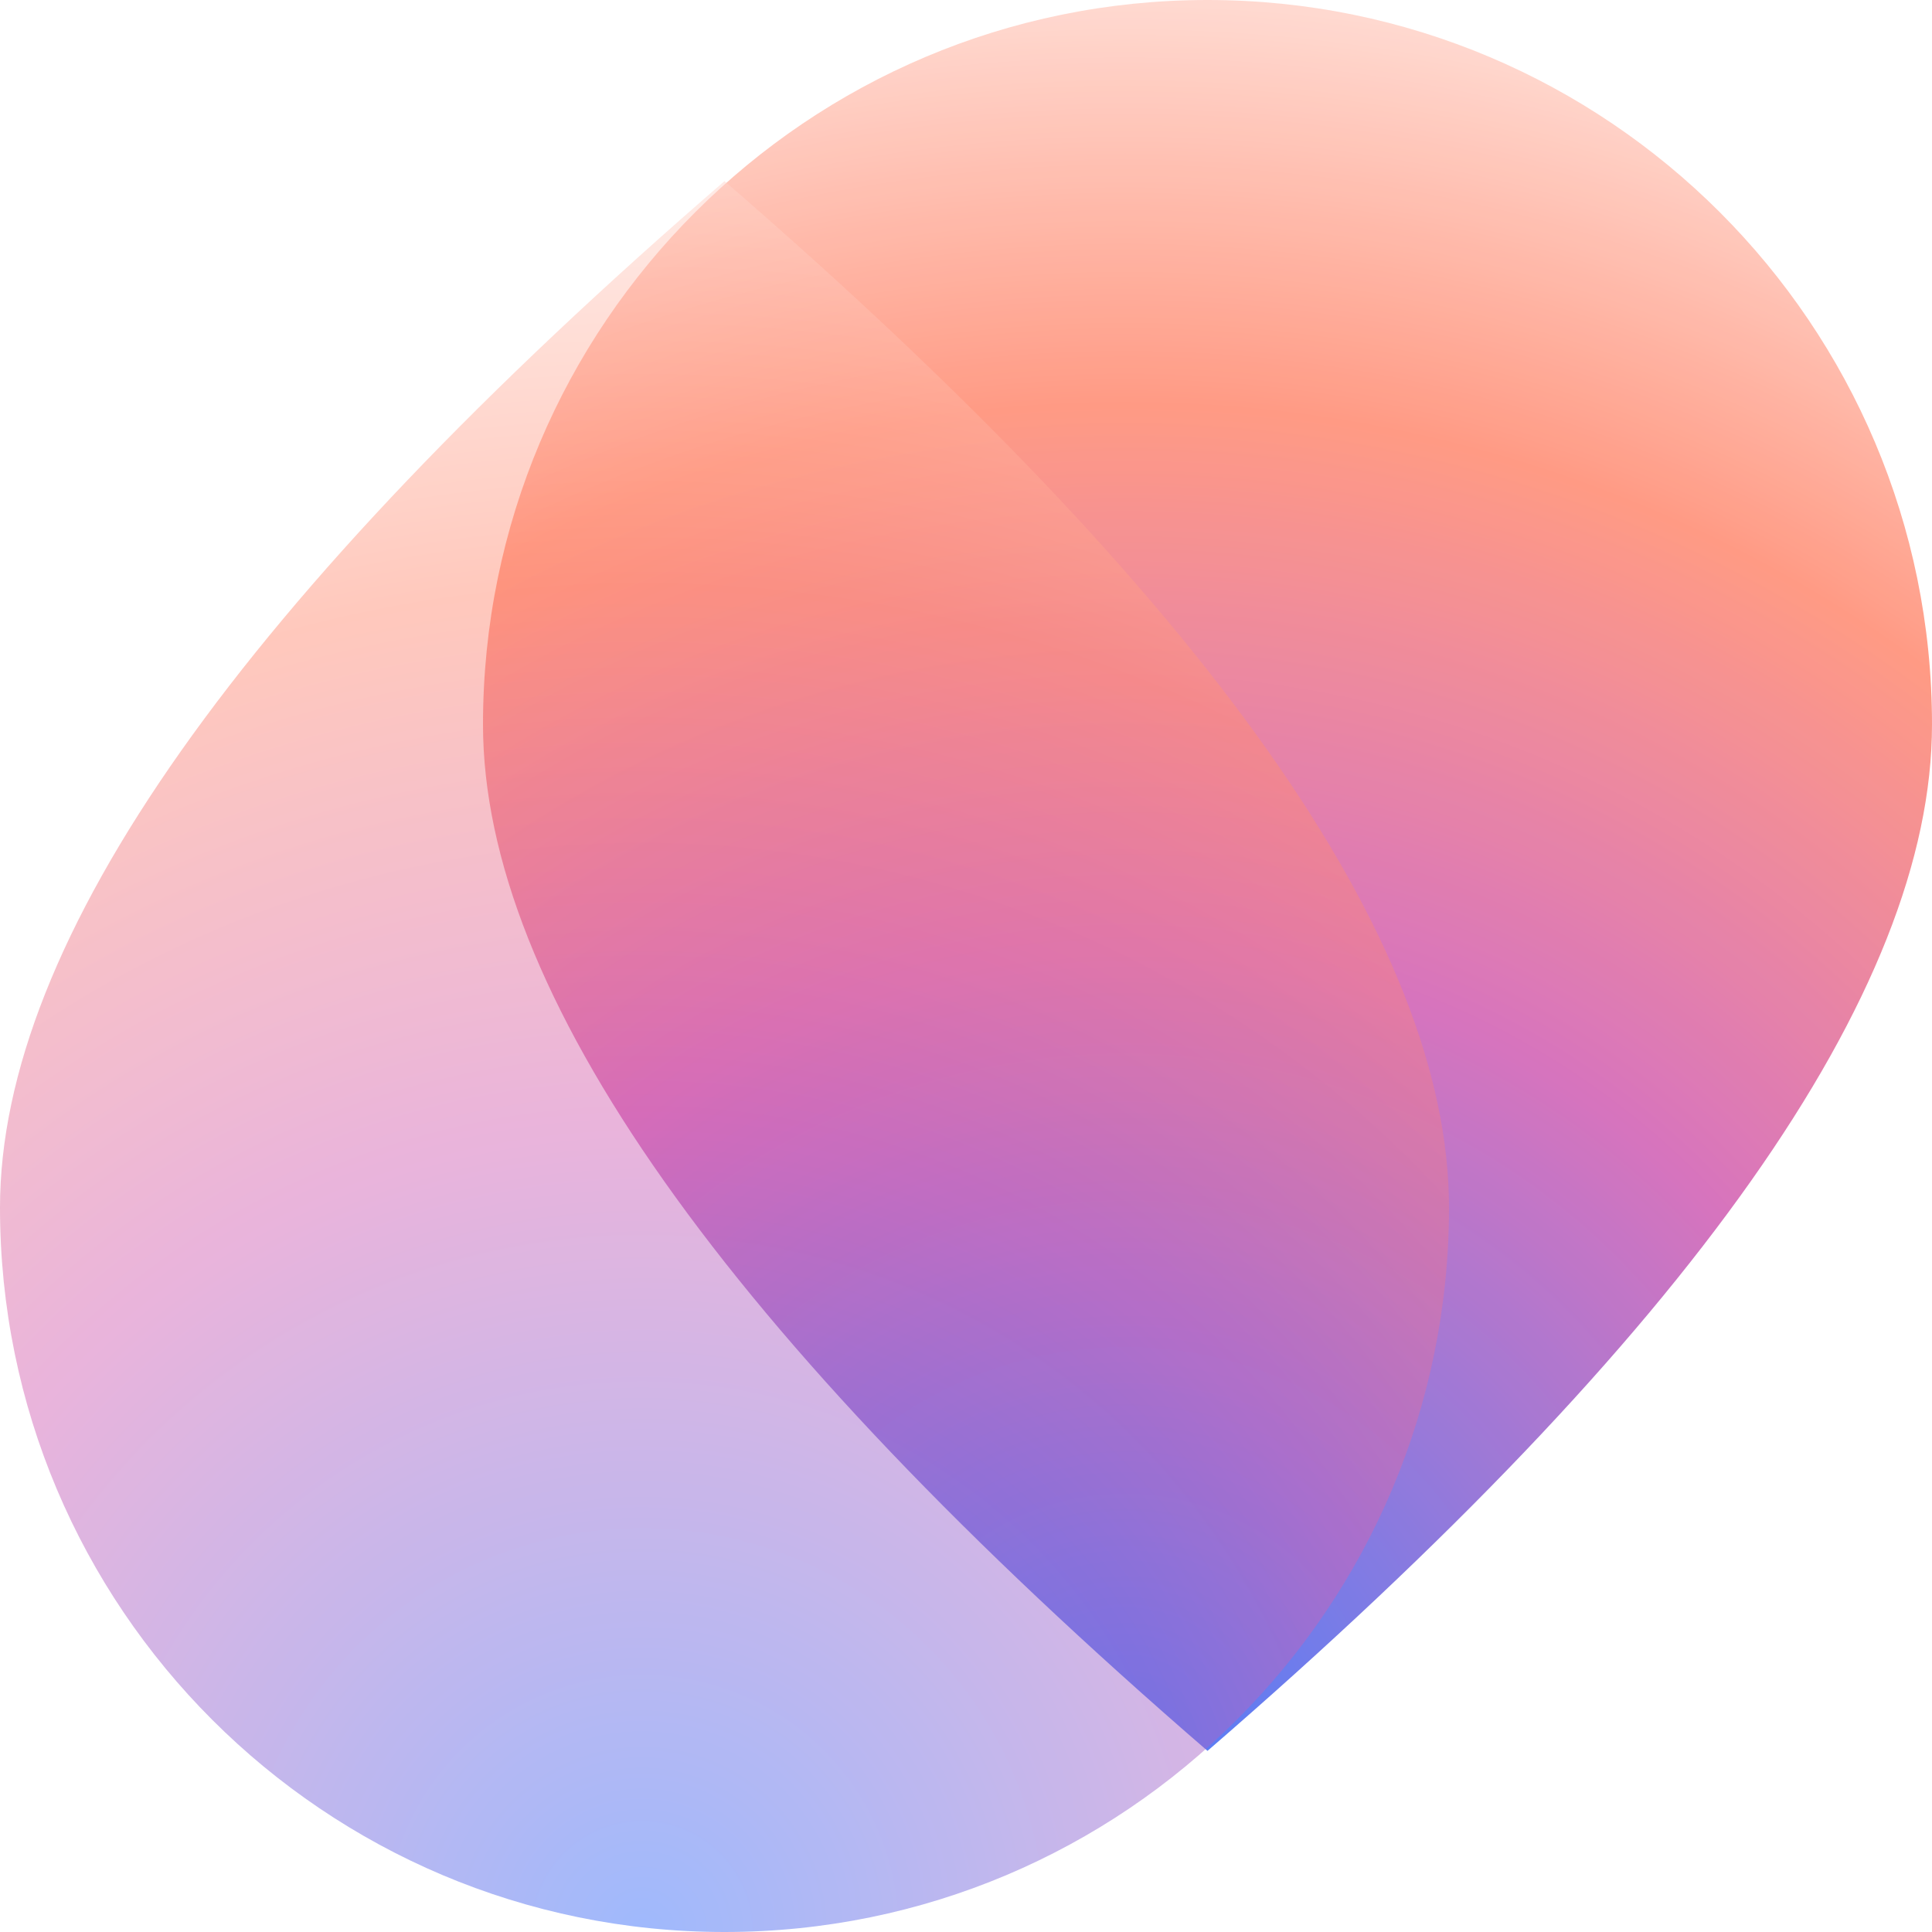
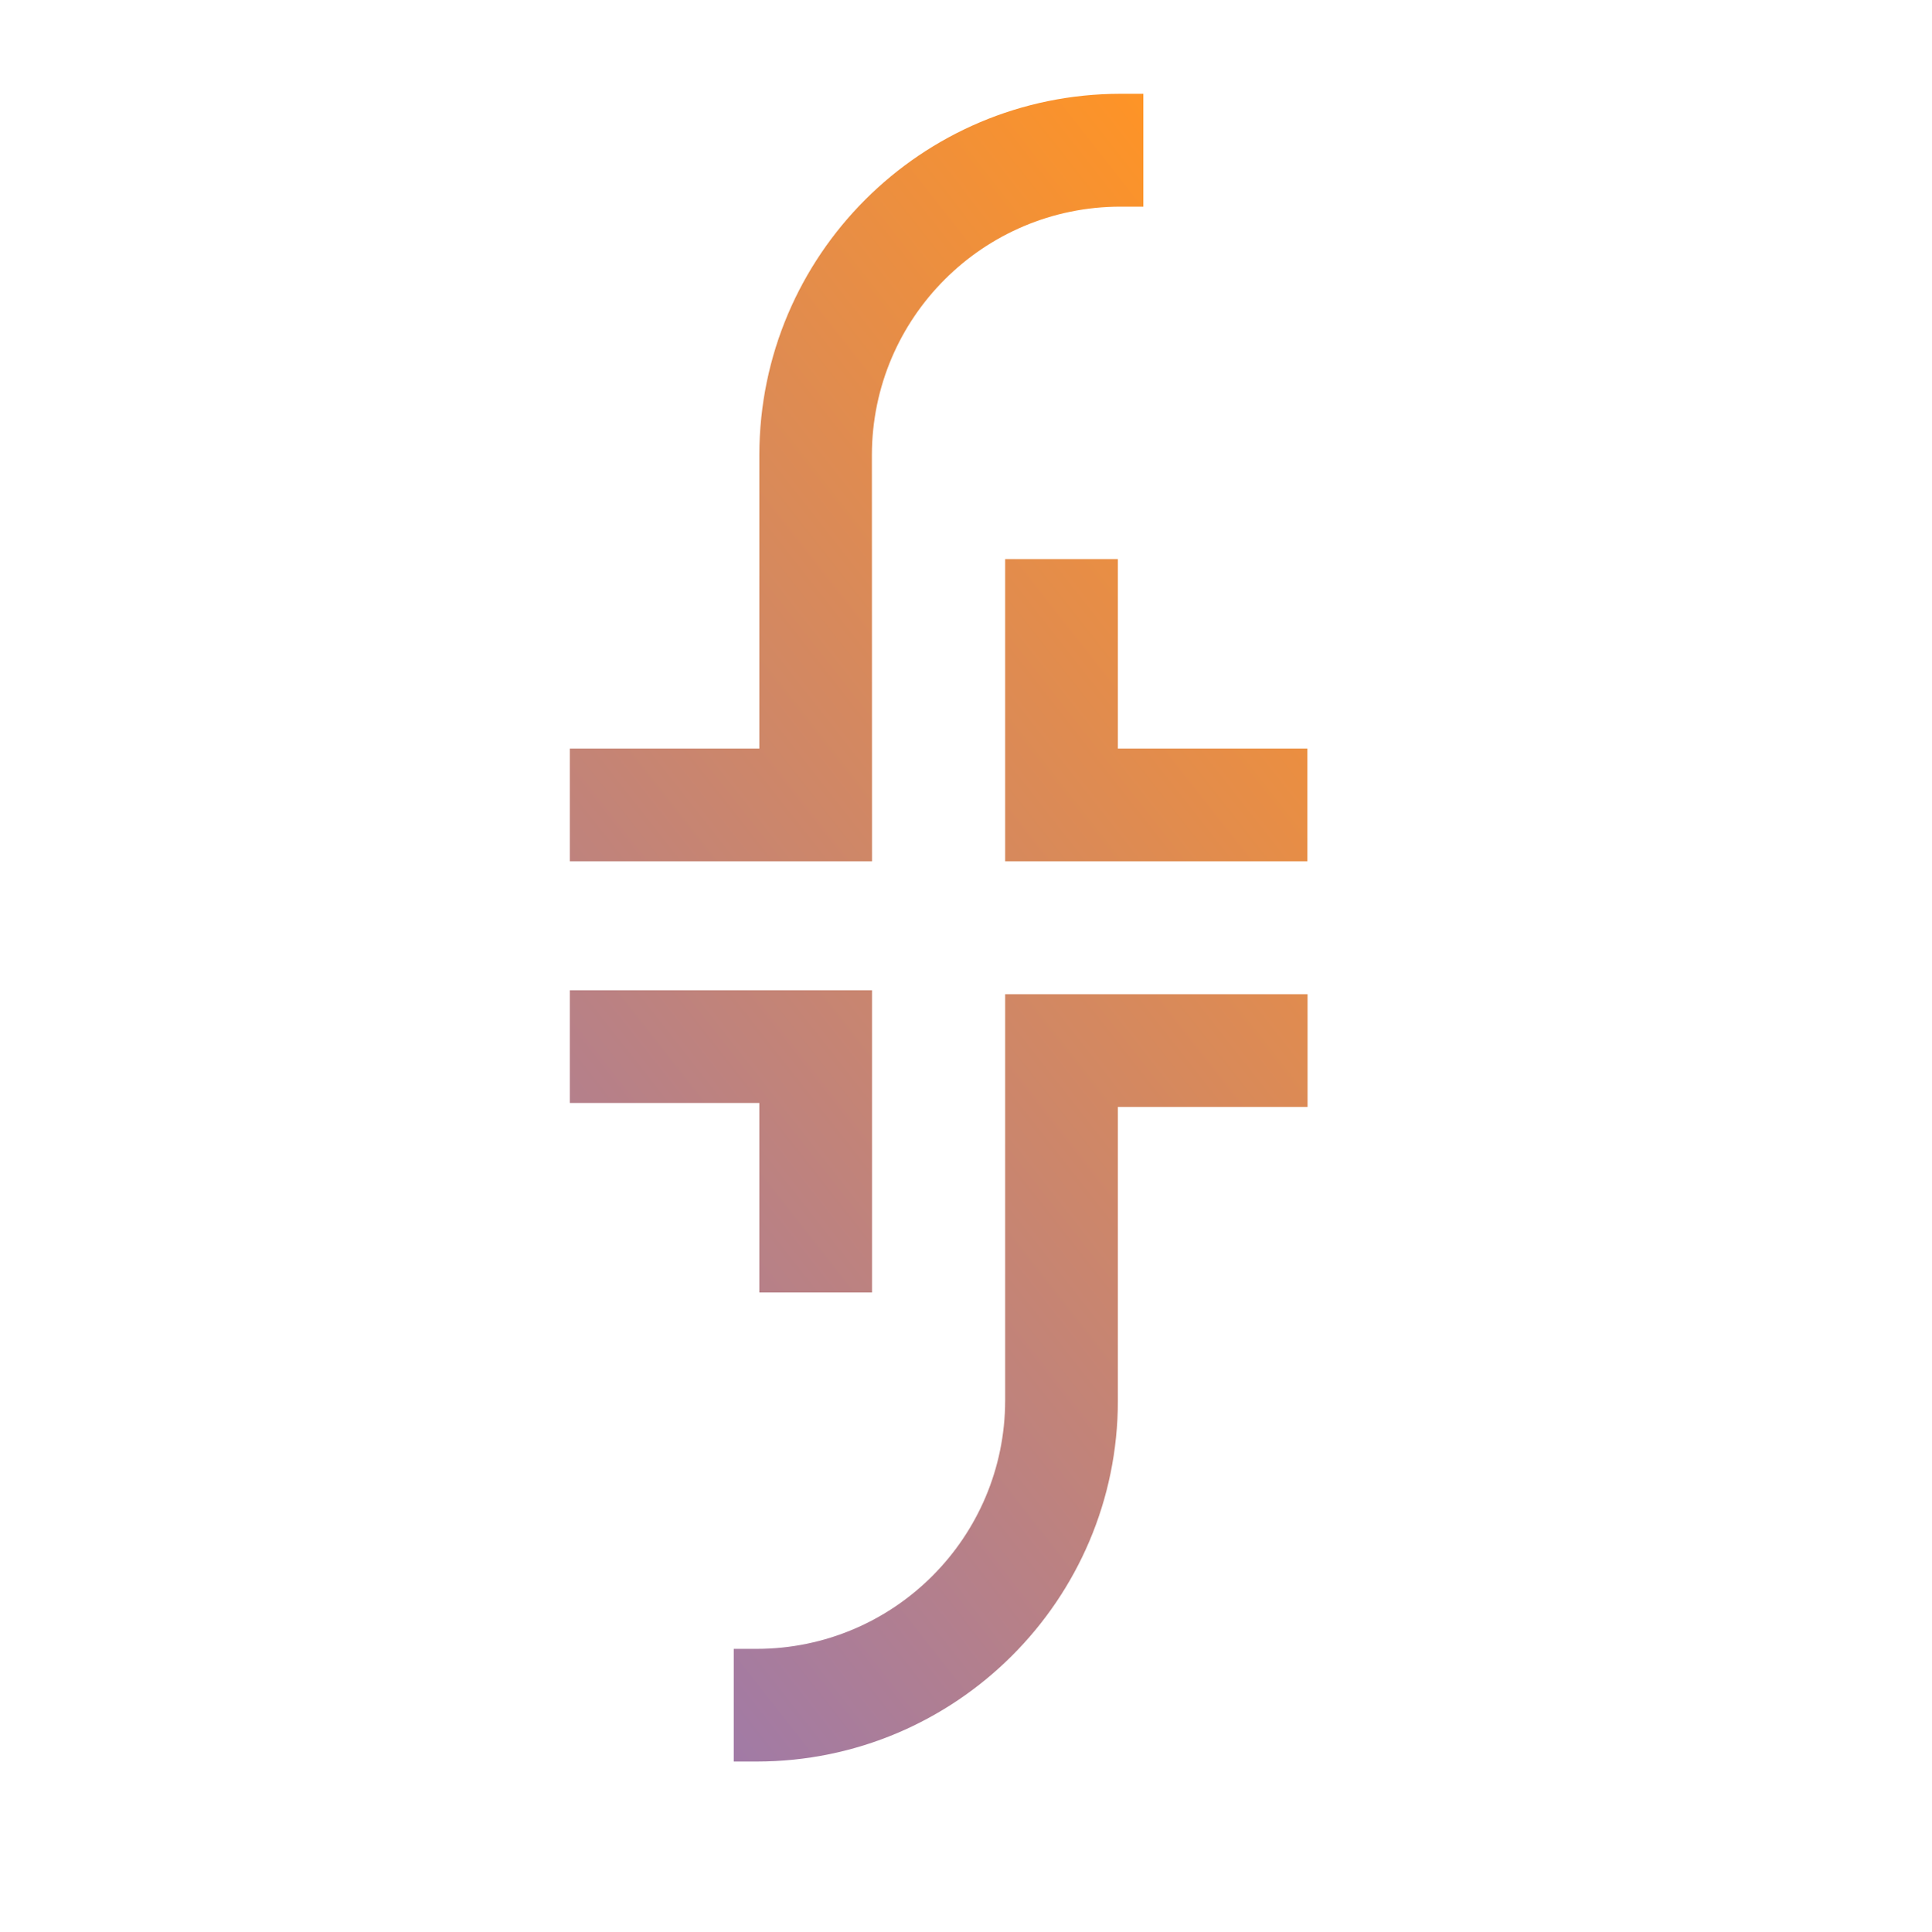
- <svg xmlns="http://www.w3.org/2000/svg" xmlns:xlink="http://www.w3.org/1999/xlink" width="32" height="32">
+ <svg xmlns="http://www.w3.org/2000/svg" id="Layer_1" data-name="Layer 1" viewBox="0 0 598.87 598.87">
  <defs>
-     <radialGradient cx="44.286%" cy="100%" fx="44.286%" fy="100%" r="120.709%" gradientTransform="matrix(0 -.82759 1 0 -.557 1.367)" id="b">
-       <stop stop-color="#376DF9" offset="0%" />
-       <stop stop-color="#D262B4" offset="46.208%" />
-       <stop stop-color="#FF8D74" offset="77.058%" />
-       <stop stop-color="#FFD4CA" offset="100%" />
-     </radialGradient>
-     <radialGradient cx="44.286%" cy="0%" fx="44.286%" fy="0%" r="120.709%" gradientTransform="matrix(0 .82759 -1 0 .443 -.367)" id="d">
-       <stop stop-color="#376DF9" offset="0%" />
-       <stop stop-color="#D262B4" offset="46.208%" />
-       <stop stop-color="#FF8D74" offset="77.058%" />
-       <stop stop-color="#FFD4CA" offset="100%" />
-     </radialGradient>
-     <path d="M20 29c8-6.915 12-12.582 12-17 0-6.627-5.373-12-12-12S8 5.373 8 12c0 4.418 4 10.085 12 17z" id="a" />
-     <path d="M12 32c8-6.915 12-12.582 12-17 0-6.627-5.373-12-12-12S0 8.373 0 15c0 4.418 4 10.085 12 17z" id="c" />
+     <style>.cls-1{fill:none;}.cls-2{clip-path:url(#clip-path);}.cls-3{fill:url(#linear-gradient);}.cls-4{clip-path:url(#clip-path-2);}.cls-5{clip-path:url(#clip-path-3);}.cls-6{clip-path:url(#clip-path-4);}</style>
+     <clipPath id="clip-path" transform="translate(-220.53 -223.92)">
+       <path class="cls-1" d="M490.94,491H397.23V456.05H456V364.94A112.11,112.11,0,0,1,568,253h7.08v35H568a77.13,77.13,0,0,0-77.1,77Z" />
+     </clipPath>
+     <linearGradient id="linear-gradient" x1="295.33" y1="525.59" x2="721.81" y2="525.59" gradientTransform="translate(11.39 -2.24)" gradientUnits="userSpaceOnUse">
+       <stop offset="0" stop-color="#a07aa7" />
+       <stop offset="1" stop-color="#ff9425" />
+     </linearGradient>
+     <clipPath id="clip-path-2" transform="translate(-220.53 -223.92)">
+       <path class="cls-1" d="M455.14,770.17h-7.08V735.23h7.08a77.13,77.13,0,0,0,77.09-77v-126H626v34.95H567.18v91.12C567.18,720,516.92,770.17,455.14,770.17Z" />
+     </clipPath>
+     <clipPath id="clip-path-3" transform="translate(-220.53 -223.92)">
+       <polygon class="cls-1" points="625.95 491 532.23 491 532.23 397.29 567.18 397.29 567.18 456.05 625.95 456.05 625.95 491" />
+     </clipPath>
+     <clipPath id="clip-path-4" transform="translate(-220.53 -223.92)">
+       <polygon class="cls-1" points="490.94 624.71 456 624.71 456 565.95 397.23 565.95 397.23 531 490.94 531 490.94 624.71" />
+     </clipPath>
  </defs>
-   <g fill="none" fill-rule="evenodd">
-     <use fill="url(#b)" opacity=".88" xlink:href="#a" />
-     <use fill="url(#d)" opacity=".48" transform="matrix(1 0 0 -1 0 35)" xlink:href="#c" />
+   <g class="cls-2">
+     <rect class="cls-3" x="306.73" y="310.11" width="426.47" height="426.47" transform="translate(-432.81 209.53) rotate(-38.19)" />
+   </g>
+   <g class="cls-4">
+     <rect class="cls-3" x="306.73" y="310.11" width="426.47" height="426.47" transform="translate(-432.81 209.53) rotate(-38.19)" />
+   </g>
+   <g class="cls-5">
+     <rect class="cls-3" x="306.73" y="310.11" width="426.47" height="426.47" transform="translate(-432.81 209.53) rotate(-38.19)" />
+   </g>
+   <g class="cls-6">
+     <rect class="cls-3" x="306.73" y="310.11" width="426.47" height="426.47" transform="translate(-432.81 209.53) rotate(-38.19)" />
  </g>
</svg>
